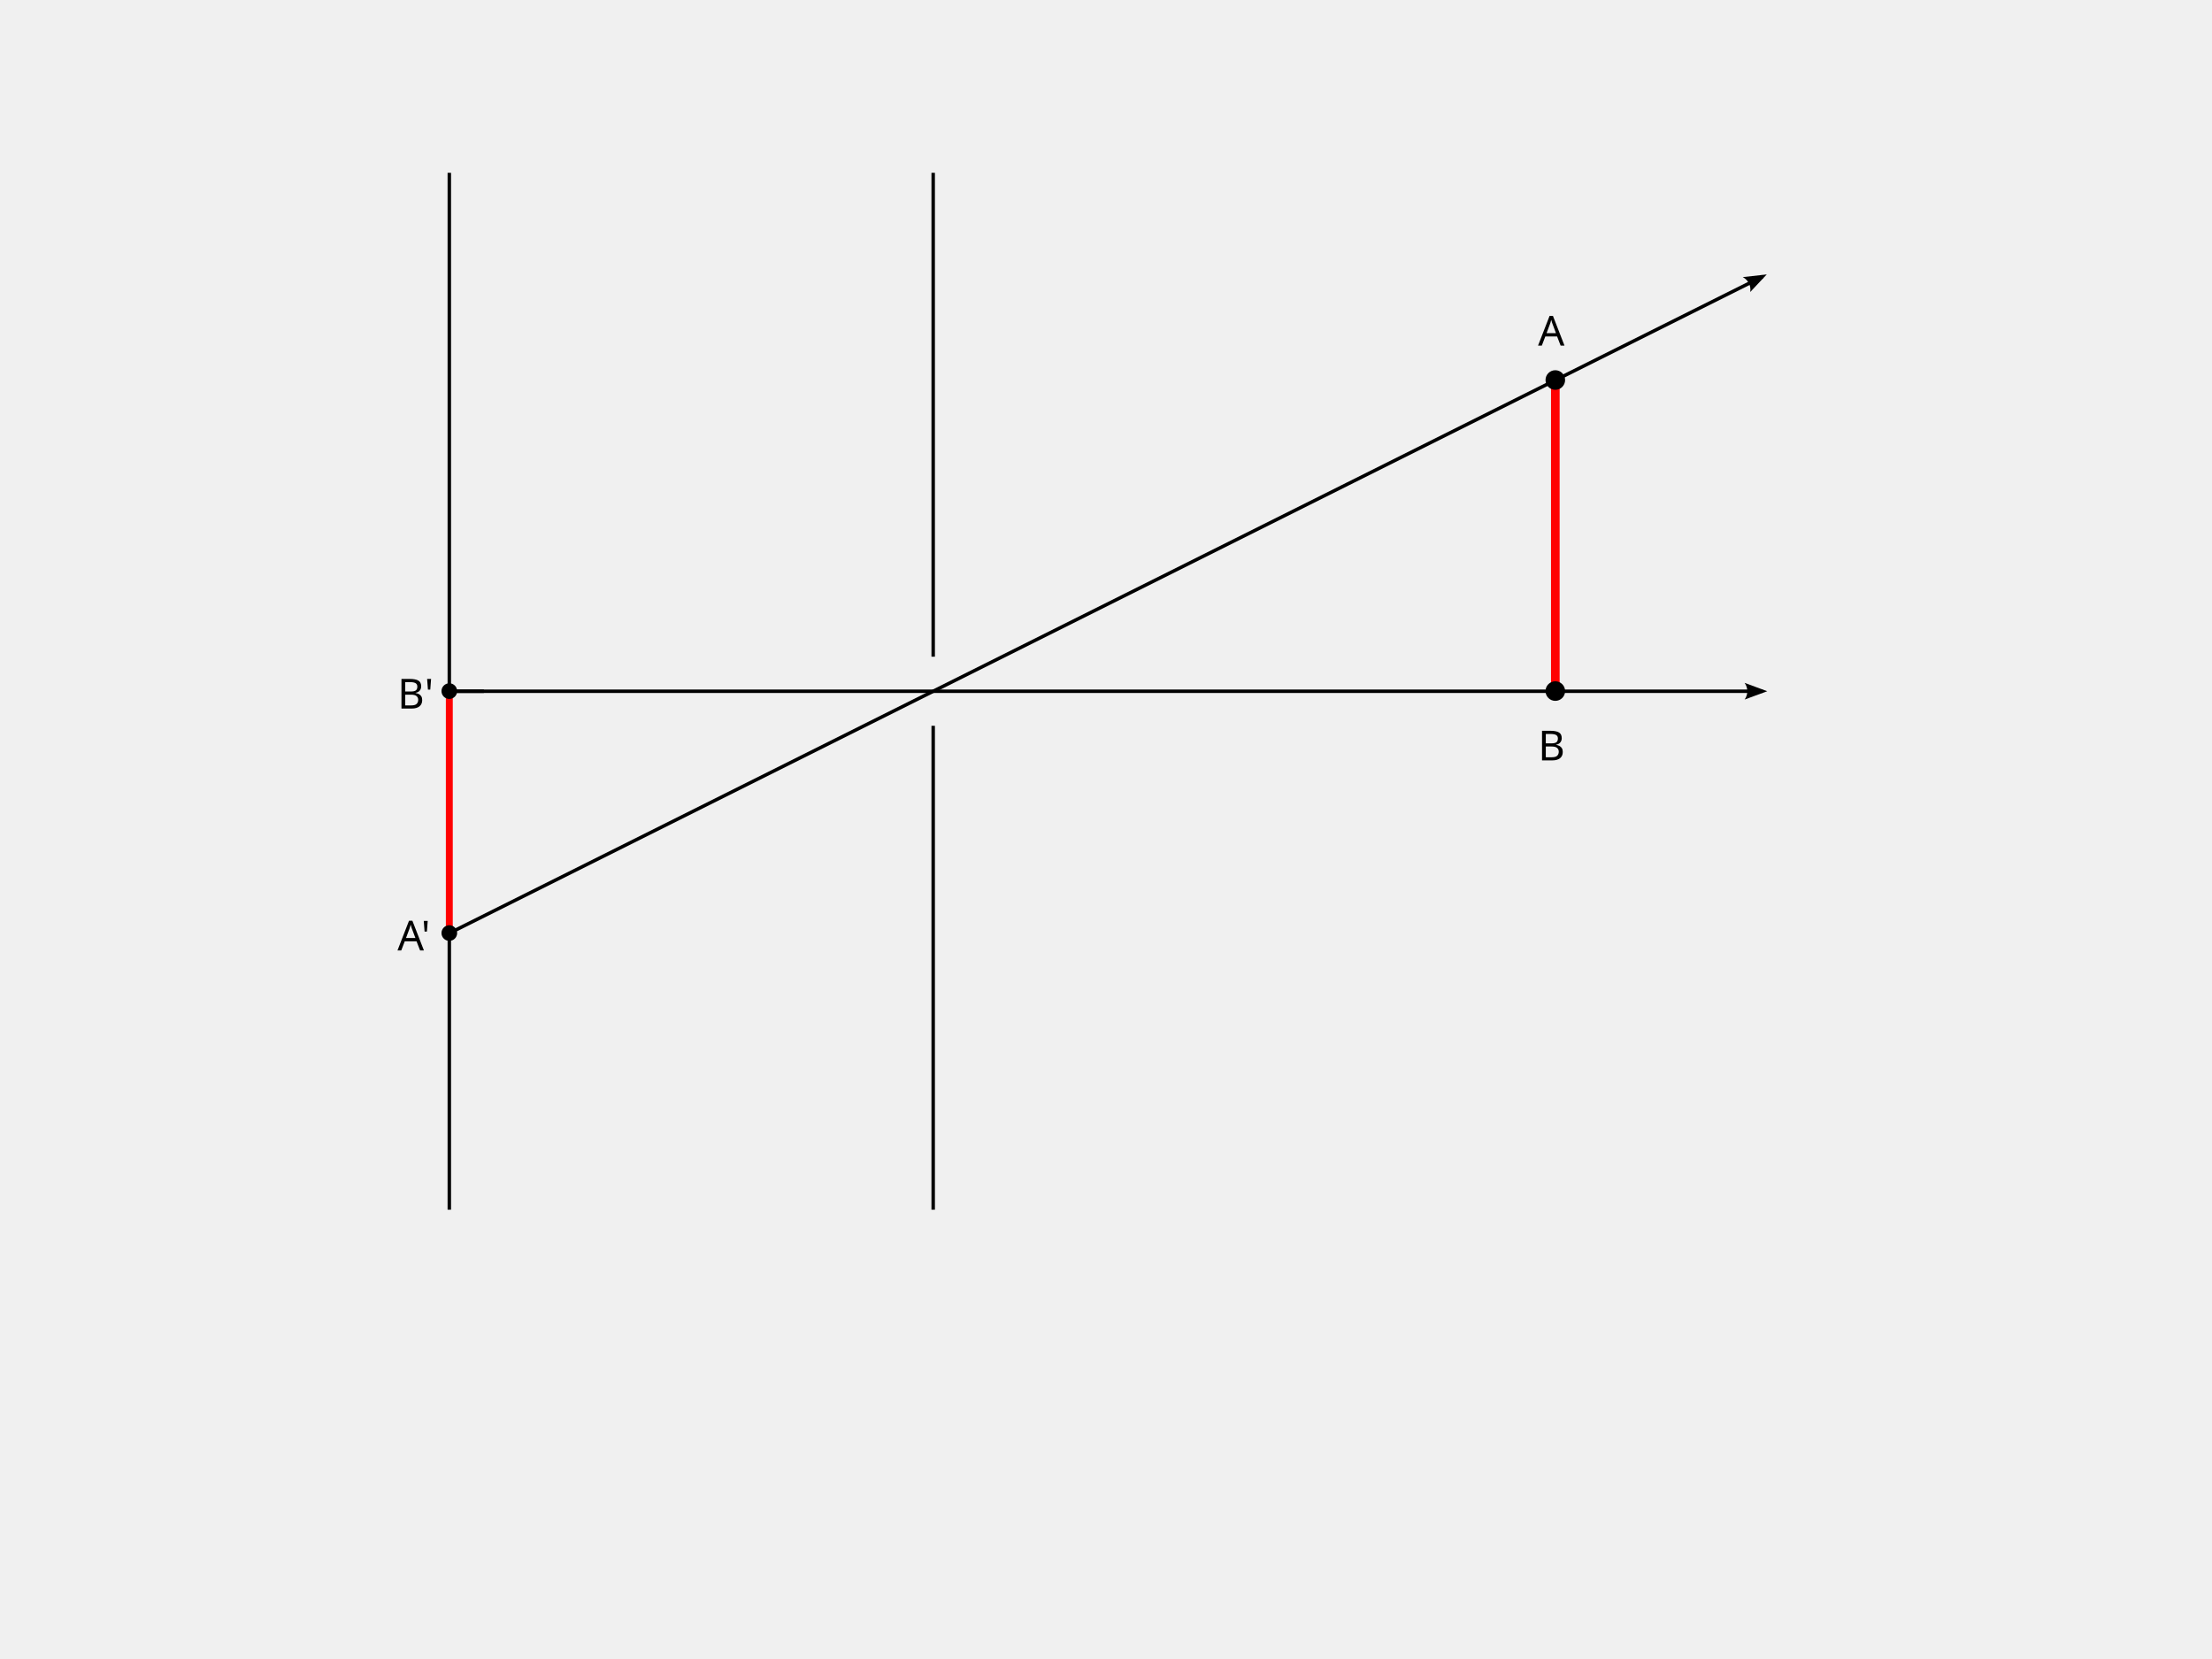
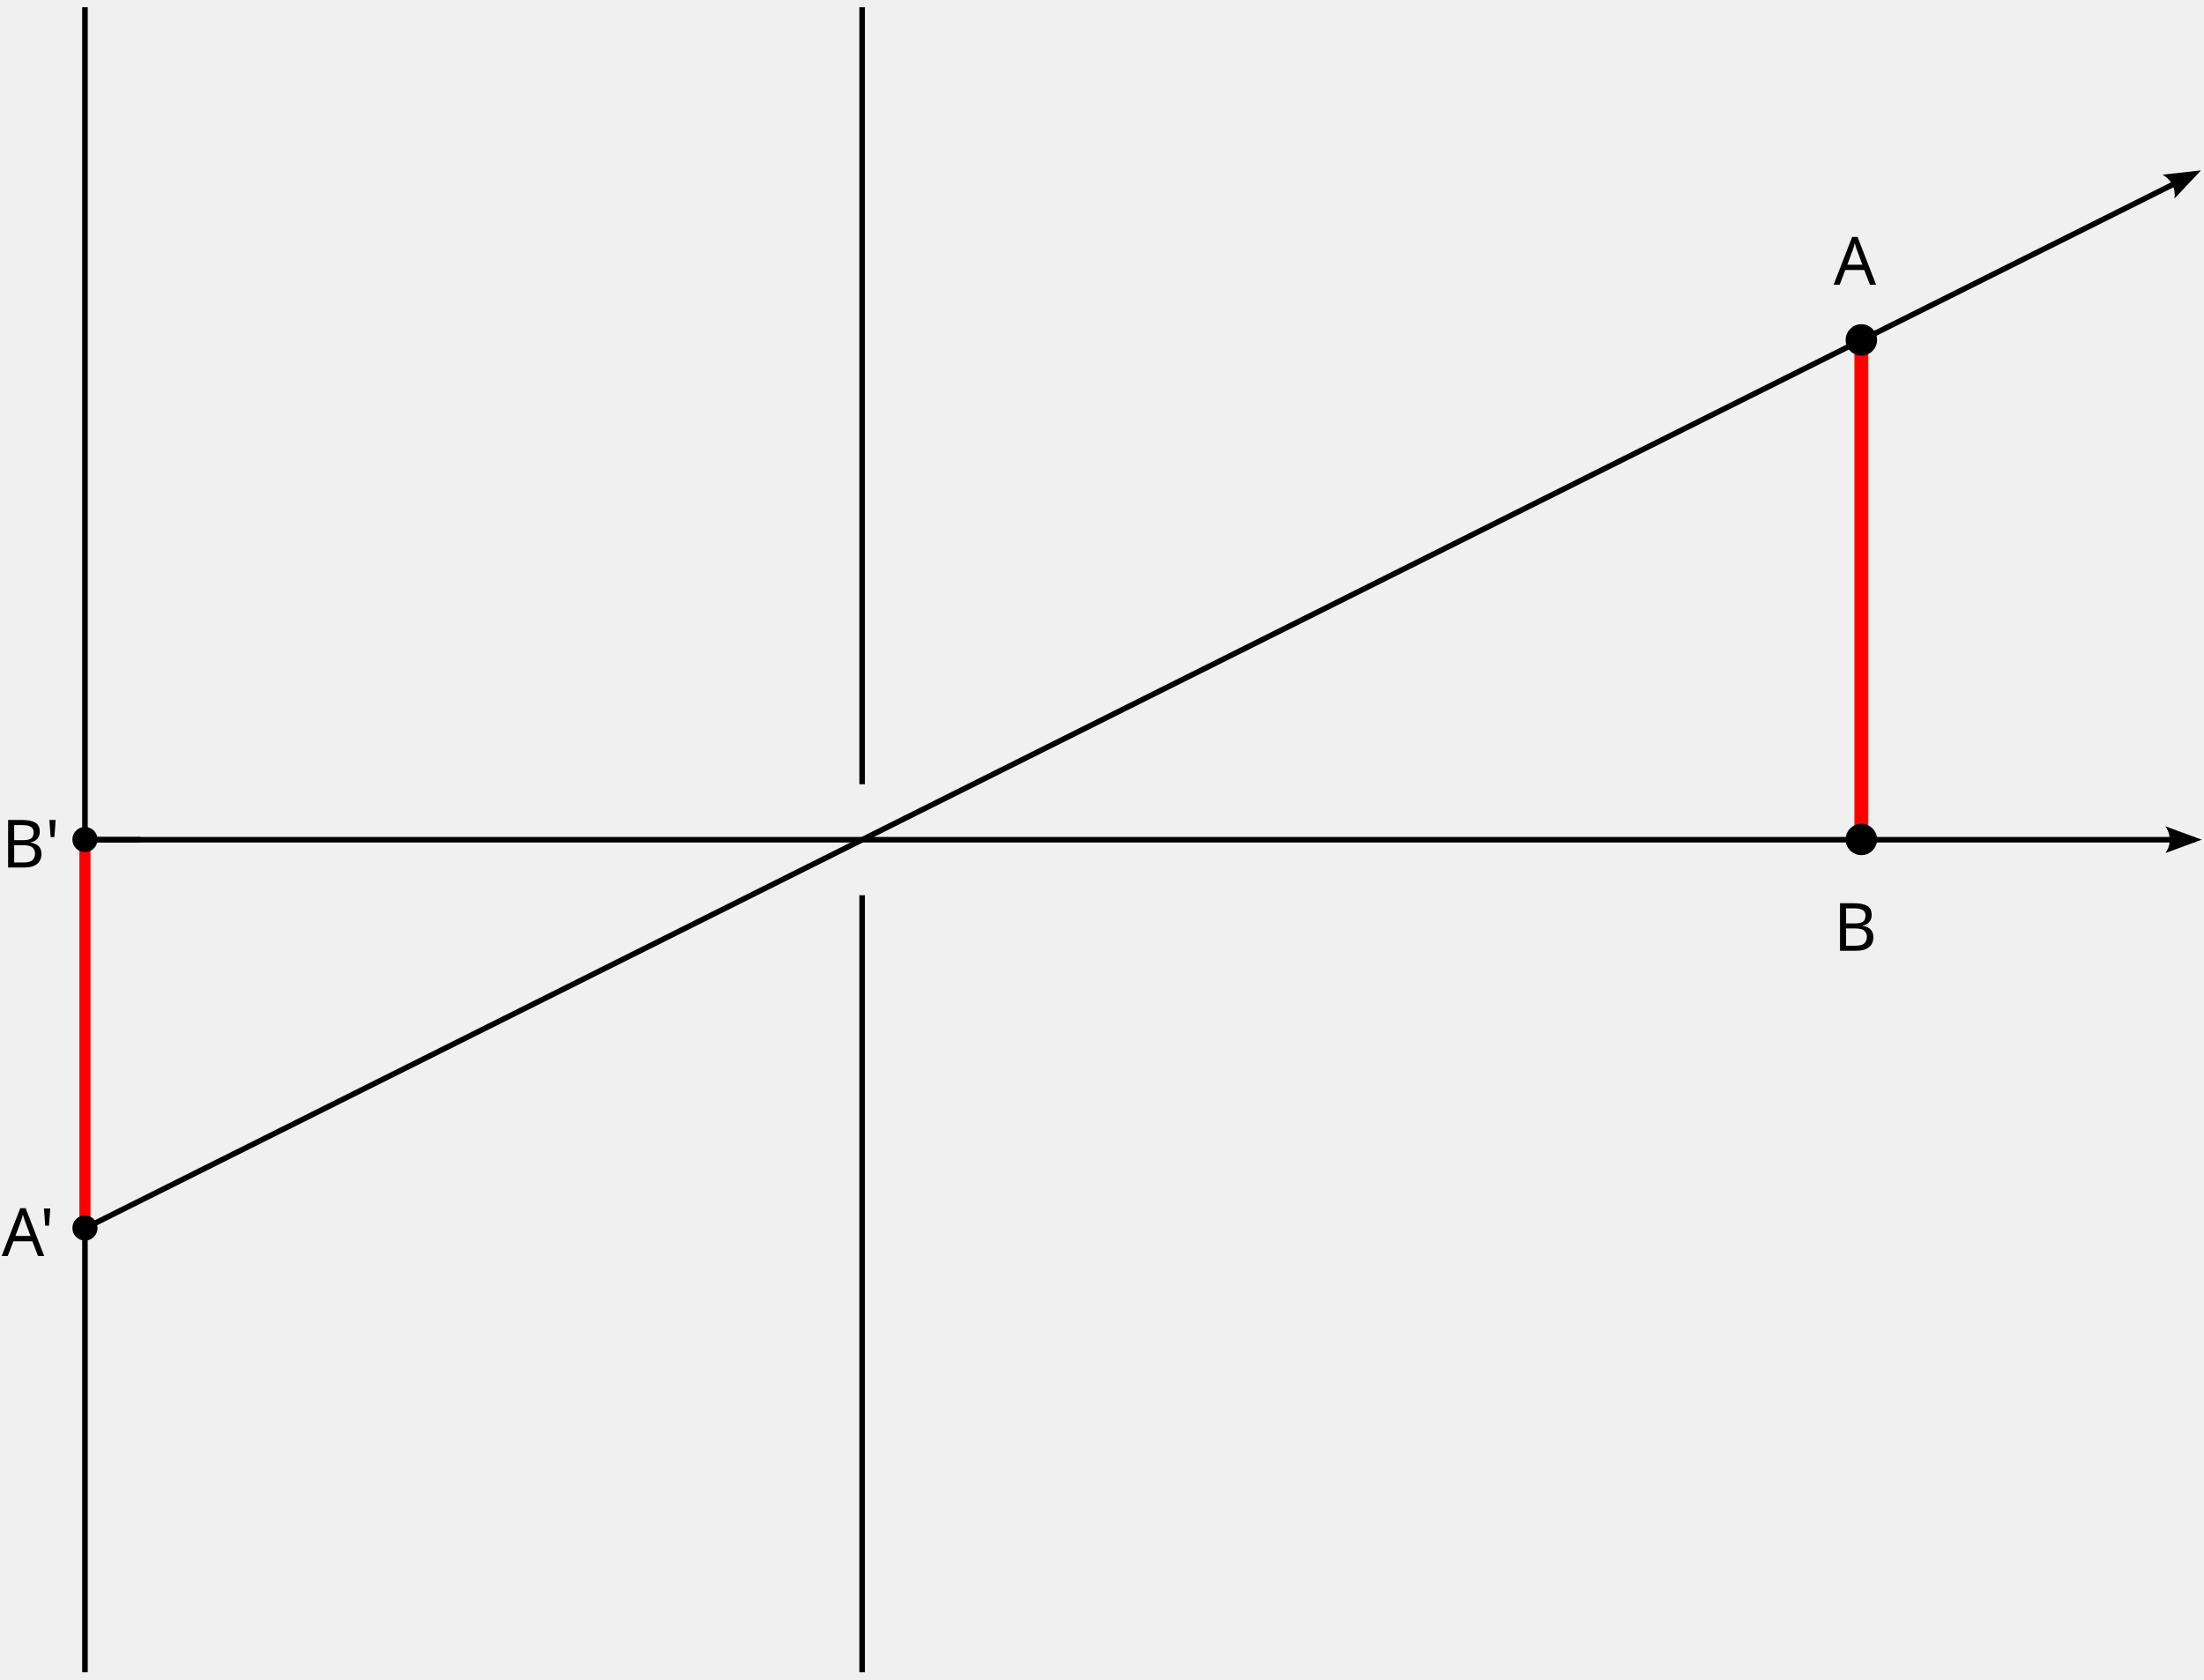
- <svg xmlns="http://www.w3.org/2000/svg" width="640" height="480" id="svg2" version="1.1">
+ <svg xmlns="http://www.w3.org/2000/svg" width="397.031" height="302.6" id="svg2" version="1.1">
  <defs id="defs4">
-     <marker orient="auto" refY="0.0" refX="0.0" id="Arrow2Mend" style="overflow:visible;">
-       <path id="path4092" style="fill-rule:evenodd;stroke-width:0.625;stroke-linejoin:round;" d="M 8.719,4.034 L -2.207,0.016 L 8.719,-4.002 C 6.973,-1.63 6.983,1.616 8.719,4.034 z " transform="scale(0.6) rotate(180) translate(0,0)" />
+     <marker orient="auto" refY="0" refX="0" id="Arrow2Mend" style="overflow:visible">
+       <path id="path4092" style="fill-rule:evenodd;stroke-width:0.625;stroke-linejoin:round" d="M 8.719,4.034 -2.207,0.016 8.719,-4.002 c -1.745,2.372 -1.735,5.617 -6e-7,8.035 z" transform="scale(-0.6,-0.6)" />
    </marker>
-     <marker orient="auto" refY="0.0" refX="0.0" id="Arrow1Mend" style="overflow:visible;">
-       <path id="path4074" d="M 0.0,0.0 L 5.0,-5.0 L -12.5,0.0 L 5.0,5.0 L 0.0,0.0 z " style="fill-rule:evenodd;stroke:#000000;stroke-width:1.0pt;" transform="scale(0.4) rotate(180) translate(10,0)" />
+     <marker orient="auto" refY="0" refX="0" id="Arrow1Mend" style="overflow:visible">
+       <path id="path4074" d="M 0,0 5,-5 -12.5,0 5,5 0,0 z" style="fill-rule:evenodd;stroke:#000000;stroke-width:1pt" transform="matrix(-0.4,0,0,-0.4,-4,0)" />
    </marker>
-     <marker orient="auto" refY="0.0" refX="0.0" id="DotS" style="overflow:visible">
-       <path id="path3881" d="M -2.5,-1.0 C -2.5,1.76 -4.74,4.0 -7.5,4.0 C -10.26,4.0 -12.5,1.76 -12.5,-1.0 C -12.5,-3.76 -10.26,-6.0 -7.5,-6.0 C -4.74,-6.0 -2.5,-3.76 -2.5,-1.0 z " style="fill-rule:evenodd;stroke:#000000;stroke-width:1.0pt" transform="scale(0.2) translate(7.4, 1)" />
+     <marker orient="auto" refY="0" refX="0" id="DotS" style="overflow:visible">
+       <path id="path3881" d="m -2.5,-1 c 0,2.76 -2.24,5 -5,5 -2.76,0 -5,-2.24 -5,-5 0,-2.76 2.24,-5 5,-5 2.76,0 5,2.24 5,5 z" style="fill-rule:evenodd;stroke:#000000;stroke-width:1pt" transform="matrix(0.2,0,0,0.2,1.48,0.2)" />
    </marker>
-     <marker orient="auto" refY="0.0" refX="0.0" id="EmptyDiamondMend" style="overflow:visible">
-       <path id="path3941" d="M 0,-7.071 L -7.071,0 L 0,7.071 L 7.071,0 L 0,-7.071 z " style="fill-rule:evenodd;fill:#FFFFFF;stroke:#000000;stroke-width:1.0pt" transform="scale(0.4) translate(-6.5,0)" />
+     <marker orient="auto" refY="0" refX="0" id="EmptyDiamondMend" style="overflow:visible">
+       <path id="path3941" d="M 0,-7.071 -7.071,0 0,7.071 7.071,0 0,-7.071 z" style="fill:#ffffff;fill-rule:evenodd;stroke:#000000;stroke-width:1pt" transform="matrix(0.4,0,0,0.4,-2.6,0)" />
    </marker>
-     <marker orient="auto" refY="0.0" refX="0.0" id="DotL" style="overflow:visible">
-       <path id="path3875" d="M -2.5,-1.0 C -2.5,1.76 -4.74,4.0 -7.5,4.0 C -10.26,4.0 -12.5,1.76 -12.5,-1.0 C -12.5,-3.76 -10.26,-6.0 -7.5,-6.0 C -4.74,-6.0 -2.5,-3.76 -2.5,-1.0 z " style="fill-rule:evenodd;stroke:#000000;stroke-width:1.0pt" transform="scale(0.8) translate(7.4, 1)" />
+     <marker orient="auto" refY="0" refX="0" id="DotL" style="overflow:visible">
+       <path id="path3875" d="m -2.5,-1 c 0,2.76 -2.24,5 -5,5 -2.76,0 -5,-2.24 -5,-5 0,-2.76 2.24,-5 5,-5 2.76,0 5,2.24 5,5 z" style="fill-rule:evenodd;stroke:#000000;stroke-width:1pt" transform="matrix(0.8,0,0,0.8,5.92,0.8)" />
    </marker>
-     <marker orient="auto" refY="0.0" refX="0.0" id="DotM" style="overflow:visible">
-       <path id="path3878" d="M -2.5,-1.0 C -2.5,1.76 -4.74,4.0 -7.5,4.0 C -10.26,4.0 -12.5,1.76 -12.5,-1.0 C -12.5,-3.76 -10.26,-6.0 -7.5,-6.0 C -4.74,-6.0 -2.5,-3.76 -2.5,-1.0 z " style="fill-rule:evenodd;stroke:#000000;stroke-width:1.0pt" transform="scale(0.4) translate(7.4, 1)" />
+     <marker orient="auto" refY="0" refX="0" id="DotM" style="overflow:visible">
+       <path id="path3878" d="m -2.5,-1 c 0,2.76 -2.24,5 -5,5 -2.76,0 -5,-2.24 -5,-5 0,-2.76 2.24,-5 5,-5 2.76,0 5,2.24 5,5 z" style="fill-rule:evenodd;stroke:#000000;stroke-width:1pt" transform="matrix(0.4,0,0,0.4,2.96,0.4)" />
    </marker>
-     <marker orient="auto" refY="0.0" refX="0.0" id="Arrow1Send" style="overflow:visible;">
-       <path id="path3829" d="M 0.0,0.0 L 5.0,-5.0 L -12.5,0.0 L 5.0,5.0 L 0.0,0.0 z " style="fill-rule:evenodd;stroke:#000000;stroke-width:1.0pt;" transform="scale(0.2) rotate(180) translate(6,0)" />
+     <marker orient="auto" refY="0" refX="0" id="Arrow1Send" style="overflow:visible">
+       <path id="path3829" d="M 0,0 5,-5 -12.5,0 5,5 0,0 z" style="fill-rule:evenodd;stroke:#000000;stroke-width:1pt" transform="matrix(-0.2,0,0,-0.2,-1.2,0)" />
    </marker>
  </defs>
-   <g id="layer1" transform="translate(0,-572.362)">
+   <g id="layer1" transform="translate(-114.6937,-621.062)">
    <path style="fill:none;stroke:#000000;stroke-width:1px;stroke-linecap:butt;stroke-linejoin:miter;stroke-opacity:1" d="M 270,190 270,50" id="path3006" transform="translate(0,572.362)" />
    <path style="fill:none;stroke:#000000;stroke-width:1px;stroke-linecap:butt;stroke-linejoin:miter;stroke-opacity:1" d="m 270,210 0,140" id="path3008" transform="translate(0,572.362)" />
    <path style="fill:#ff0000;stroke:#000000;stroke-width:1px;stroke-linecap:butt;stroke-linejoin:miter;stroke-opacity:1" d="m 130,50 0,300" id="path3010" transform="translate(0,572.362)" />
    <path style="fill:none;stroke:#000000;stroke-width:1px;stroke-linecap:butt;stroke-linejoin:miter;stroke-opacity:1;marker-end:url(#Arrow2Mend)" d="m 130,200 380,0" id="path3794" transform="translate(0,572.362)" />
    <path style="fill:none;stroke:#000000;stroke-width:1px;stroke-linecap:butt;stroke-linejoin:miter;stroke-opacity:1;marker-end:url(#Arrow2Mend)" d="M 390,140 130,270 510,80" id="path3796" transform="translate(0,572.362)" />
    <path style="fill:none;stroke:#000000;stroke-width:1px;stroke-linecap:butt;stroke-linejoin:miter;stroke-opacity:1" d="m 130,270 0,-70" id="path3798" transform="translate(0,572.362)" />
    <path style="fill:none;stroke:#000000;stroke-width:1px;stroke-linecap:butt;stroke-linejoin:miter;stroke-opacity:1" d="m 140,200 -10,0 0,70" id="path3800" transform="translate(0,572.362)" />
-     <path style="fill:none;stroke:#ff0000;stroke-width:2;stroke-linecap:butt;stroke-linejoin:miter;stroke-opacity:1;stroke-miterlimit:4;stroke-dasharray:none;marker-start:url(#DotS);marker-end:url(#DotS)" d="m 130,200 0,70" id="path3802" transform="translate(0,572.362)" />
-     <path style="fill:none;stroke:#ff0000;stroke-width:2.5;stroke-linecap:butt;stroke-linejoin:miter;stroke-opacity:1;stroke-miterlimit:4;stroke-dasharray:none;marker-start:url(#DotS);marker-end:url(#DotS)" d="m 450,110 0,90" id="path3808" transform="translate(0,572.362)" />
+     <path style="fill:none;stroke:#ff0000;stroke-width:2;stroke-linecap:butt;stroke-linejoin:miter;stroke-miterlimit:4;stroke-opacity:1;stroke-dasharray:none;marker-start:url(#DotS);marker-end:url(#DotS)" d="m 130,200 0,70" id="path3802" transform="translate(0,572.362)" />
+     <path style="fill:none;stroke:#ff0000;stroke-width:2.5;stroke-linecap:butt;stroke-linejoin:miter;stroke-miterlimit:4;stroke-opacity:1;stroke-dasharray:none;marker-start:url(#DotS);marker-end:url(#DotS)" d="m 450,110 0,90" id="path3808" transform="translate(0,572.362)" />
    <text xml:space="preserve" style="font-size:12px;font-style:normal;font-weight:normal;line-height:125%;letter-spacing:0px;word-spacing:0px;fill:#000000;fill-opacity:1;stroke:none;font-family:Sans" x="439.921" y="116.85" id="text4914" transform="translate(0,572.362)">
      <tspan id="tspan4916" x="439.921" y="116.85" />
    </text>
    <text xml:space="preserve" style="font-size:12px;font-style:normal;font-weight:normal;line-height:125%;letter-spacing:0px;word-spacing:0px;fill:#000000;fill-opacity:1;stroke:none;font-family:Sans" x="445" y="672.362" id="text4924">
      <tspan id="tspan4926" x="445" y="672.362">A</tspan>
    </text>
    <text xml:space="preserve" style="font-size:12px;font-style:normal;font-weight:normal;line-height:125%;letter-spacing:0px;word-spacing:0px;fill:#000000;fill-opacity:1;stroke:none;font-family:Sans" x="445" y="792.362" id="text4928">
      <tspan x="445" y="792.362" id="tspan4932">B</tspan>
    </text>
    <text xml:space="preserve" style="font-size:12px;font-style:normal;font-weight:normal;line-height:125%;letter-spacing:0px;word-spacing:0px;fill:#000000;fill-opacity:1;stroke:none;font-family:Sans" x="115" y="777.362" id="text4936">
      <tspan id="tspan4938" x="115" y="777.362">B'</tspan>
    </text>
    <text xml:space="preserve" style="font-size:12px;font-style:normal;font-weight:normal;line-height:125%;letter-spacing:0px;word-spacing:0px;fill:#000000;fill-opacity:1;stroke:none;font-family:Sans" x="115" y="847.362" id="text4940">
      <tspan id="tspan4942" x="115" y="847.362">A'</tspan>
    </text>
  </g>
</svg>
